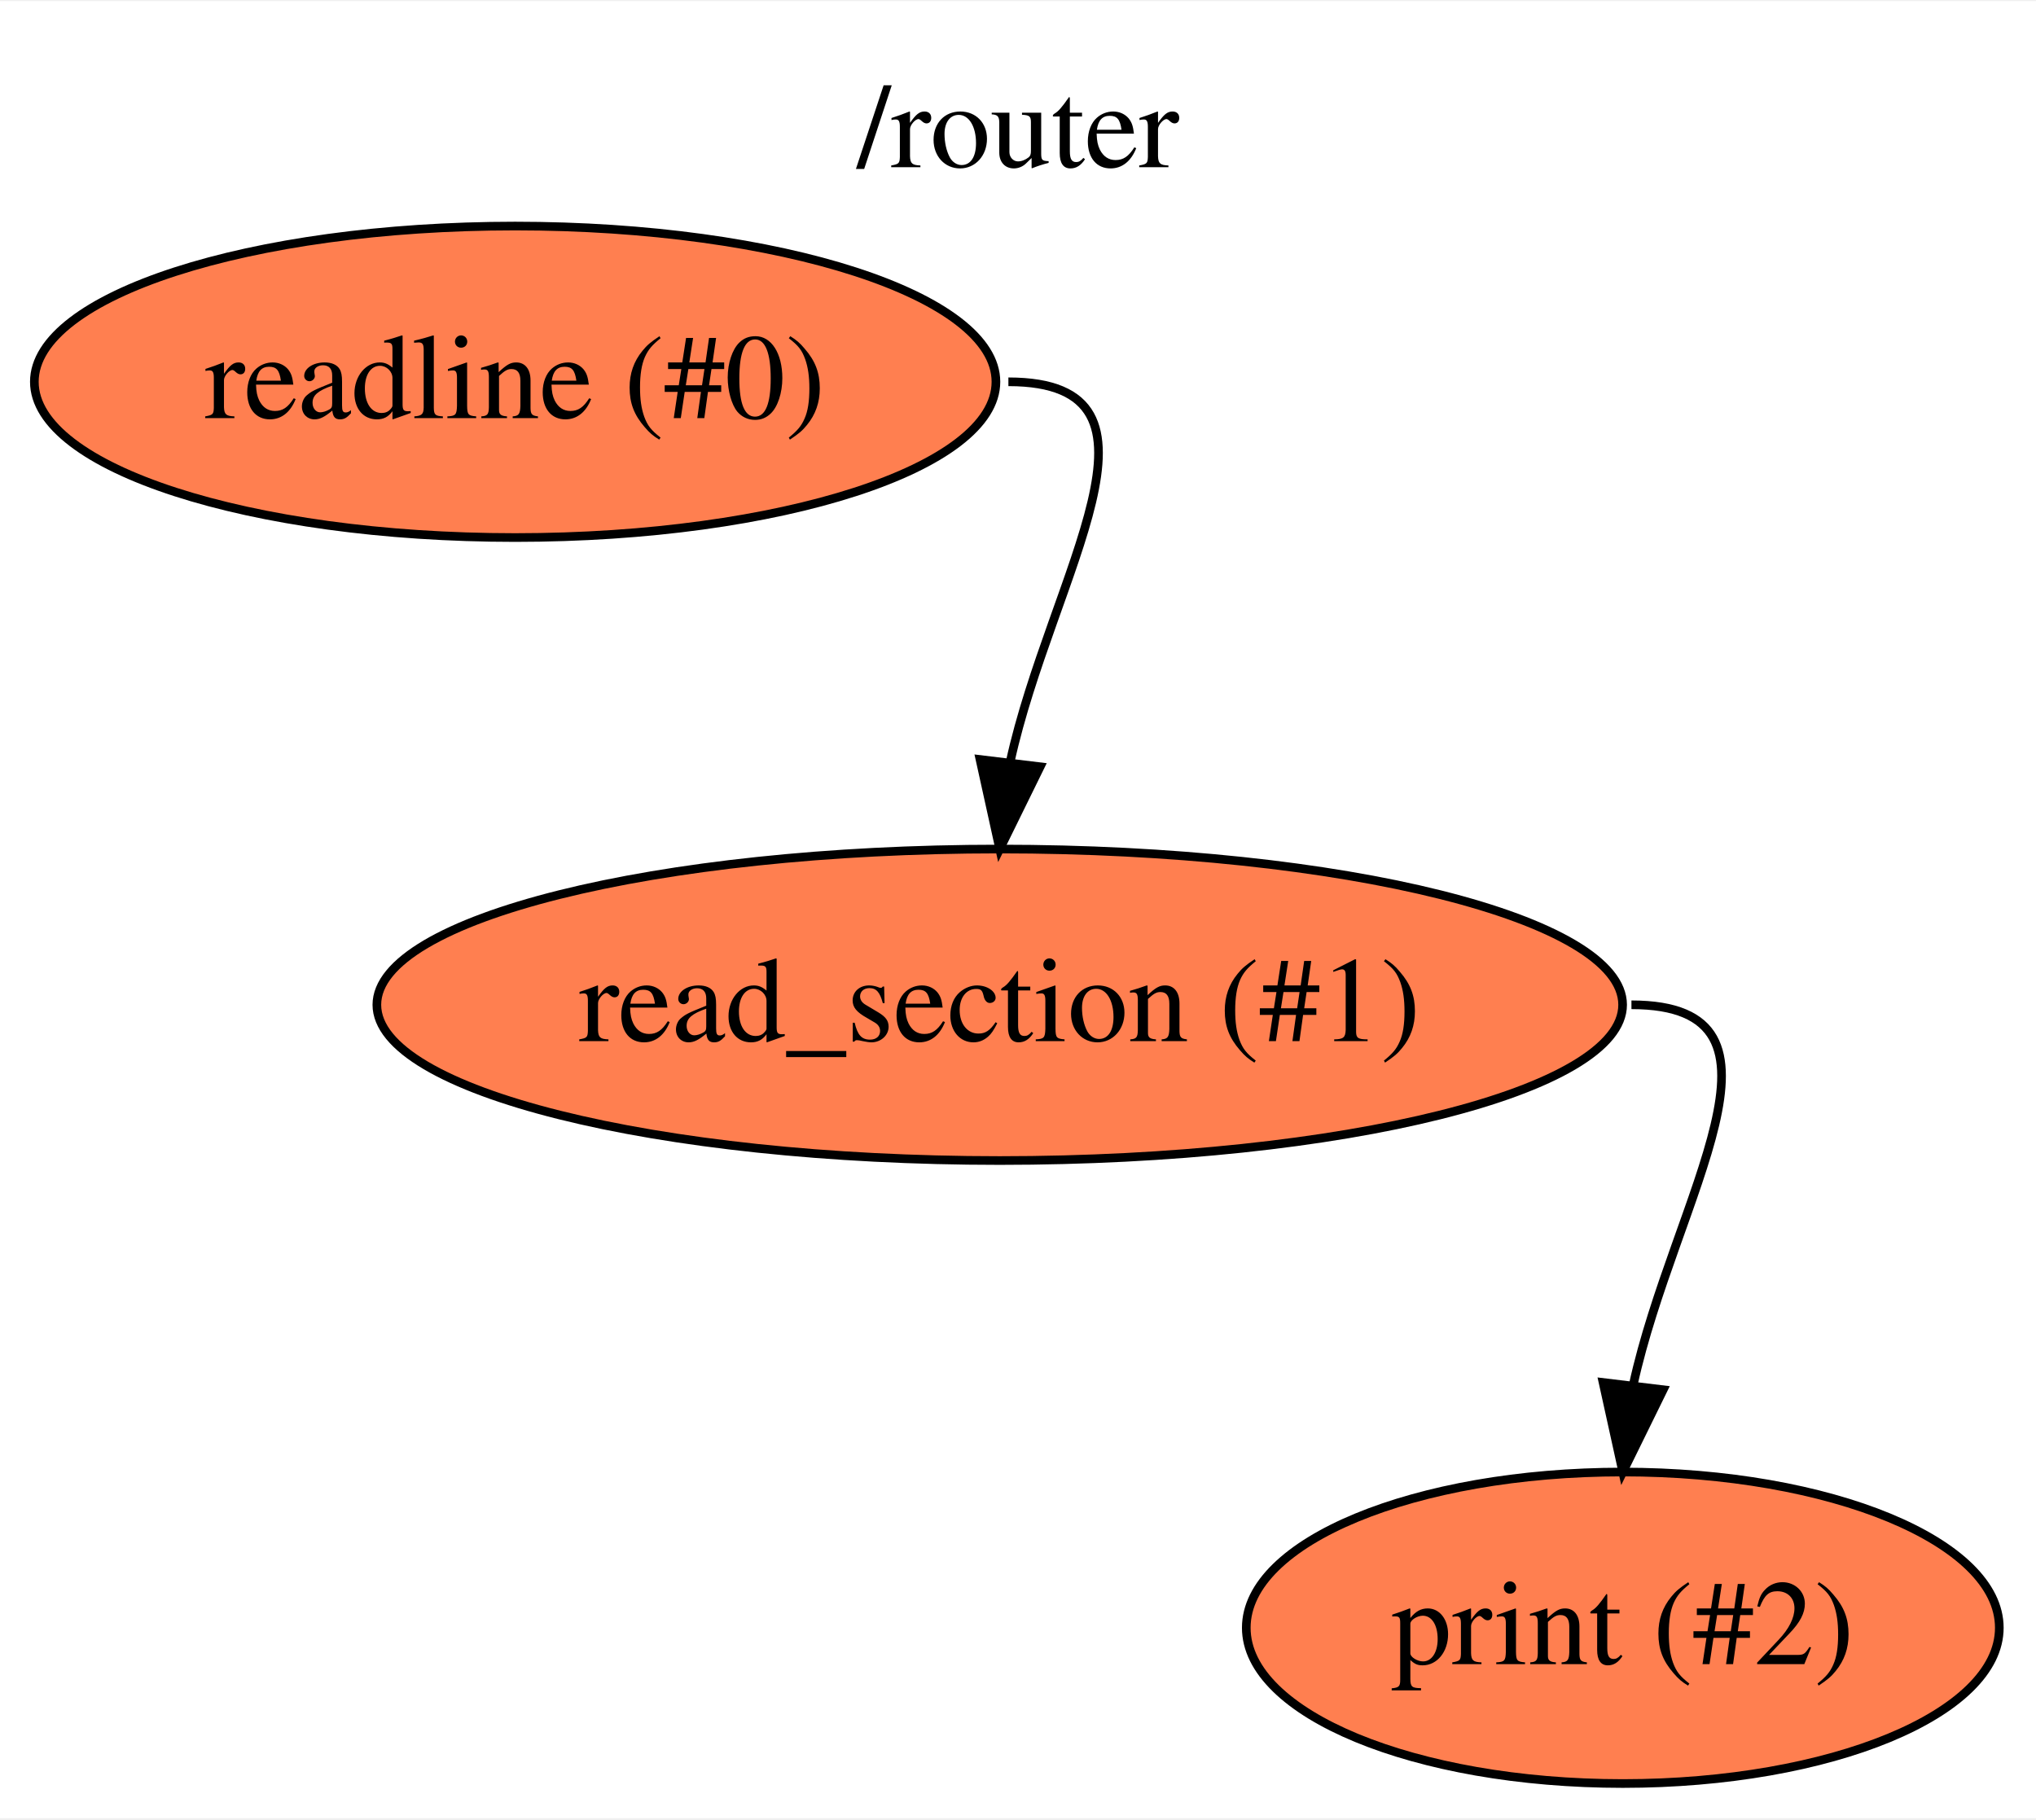
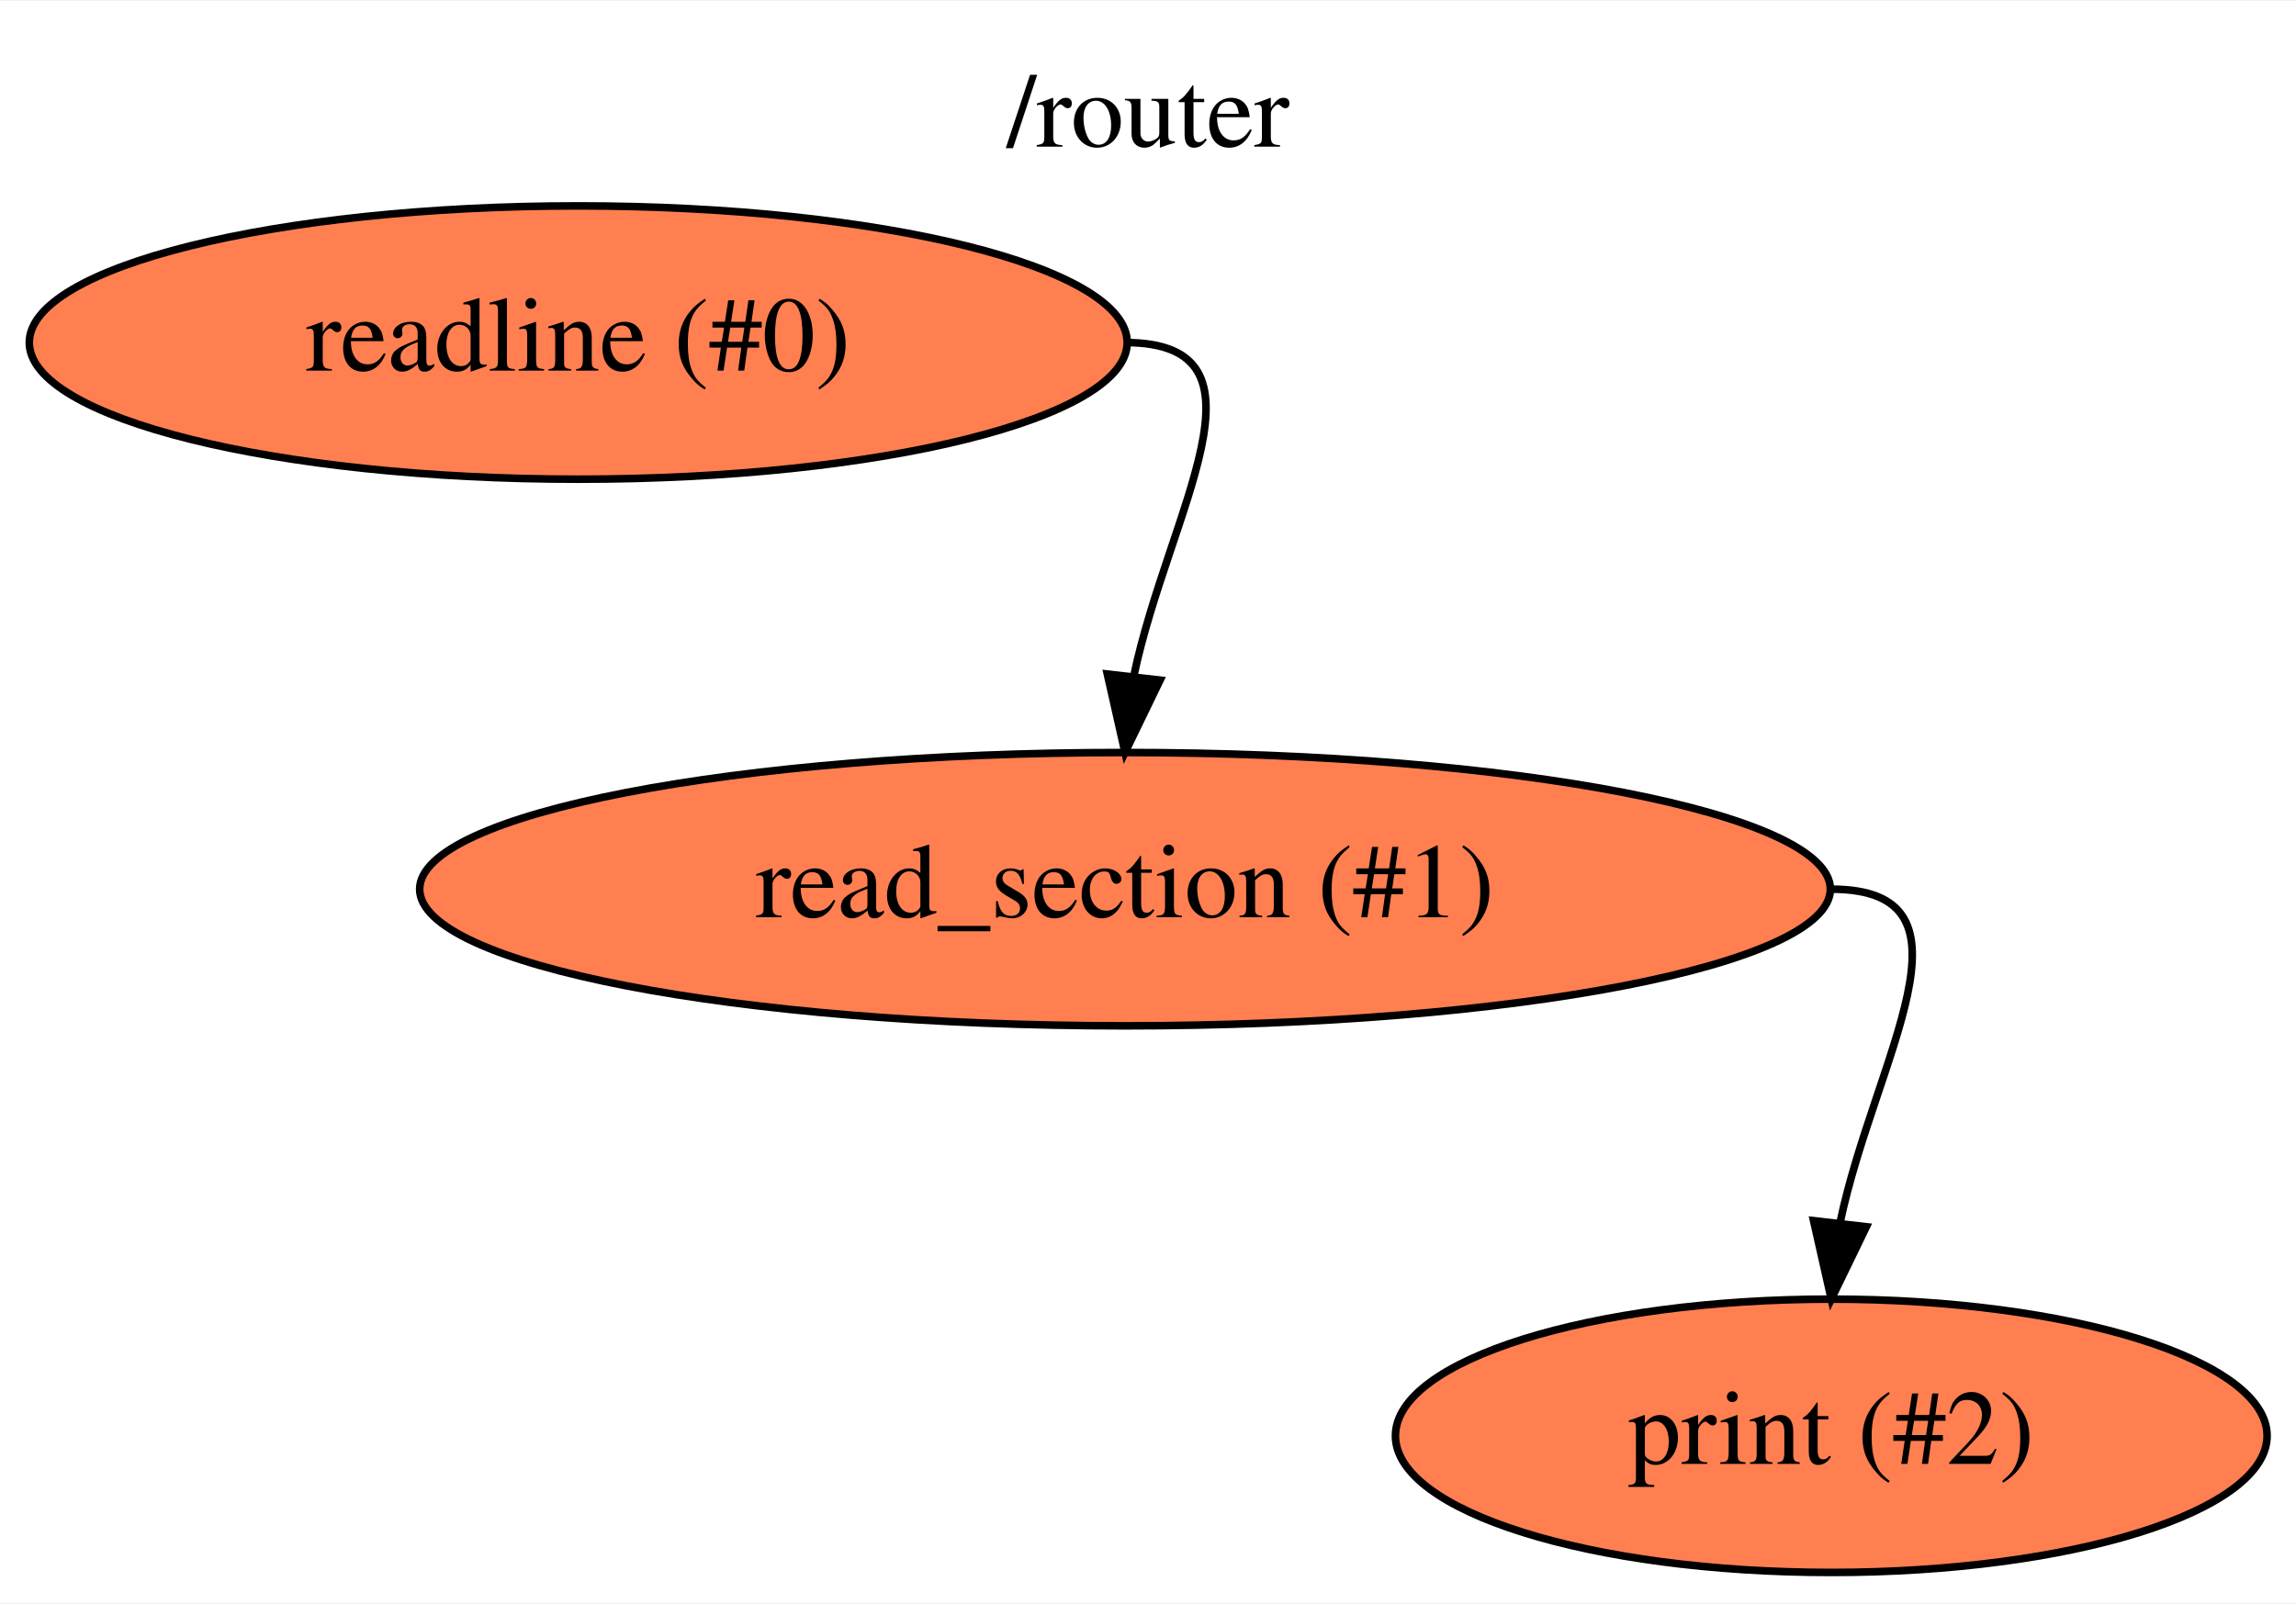
- <svg xmlns="http://www.w3.org/2000/svg" xmlns:xlink="http://www.w3.org/1999/xlink" width="235pt" height="210pt" viewBox="0.00 0.00 235.28 210.00">
-   <g id="graph0" class="graph" transform="scale(1 1) rotate(0) translate(4 206)">
-     <polygon fill="white" stroke="transparent" points="-4,4 -4,-206 231.28,-206 231.28,4 -4,4" />
-     <text text-anchor="middle" x="113.64" y="-186.8" font-family="Times,serif" font-size="14.00">/router</text>
+ <svg xmlns="http://www.w3.org/2000/svg" xmlns:xlink="http://www.w3.org/1999/xlink" width="302pt" height="211pt" viewBox="0.00 0.00 302.34 211.00">
+   <g id="graph0" class="graph" transform="scale(1 1) rotate(0) translate(4 207)">
+     <polygon fill="#ffffff" stroke="transparent" points="-4,4 -4,-207 298.339,-207 298.339,4 -4,4" />
+     <text text-anchor="middle" x="147.169" y="-187.8" font-family="Times,serif" font-size="14.00" fill="#000000">/router</text>
    <g id="node1" class="node">
      <g id="a_node1">
-         <a xlink:href="file:///Users/andrew/workspace/flow/flowruntime/stdio/readline.toml" xlink:title="readline (#0)">
-           <ellipse fill="coral" stroke="black" cx="55.53" cy="-162" rx="55.56" ry="18" />
-           <text text-anchor="middle" x="55.53" y="-157.8" font-family="Times,serif" font-size="14.00">readline (#0)</text>
+         <a xlink:href="file:///home/andrew/workspace/flow/flowruntime/stdio/readline.toml" xlink:title="readline (#0)">
+           <ellipse fill="#ff7f50" stroke="#000000" cx="72.144" cy="-162" rx="72.287" ry="18" />
+           <text text-anchor="middle" x="72.144" y="-158.3" font-family="Times,serif" font-size="14.00" fill="#000000">readline (#0)</text>
        </a>
      </g>
    </g>
    <g id="node2" class="node">
      <g id="a_node2">
-         <a xlink:href="file:///Users/andrew/workspace/flow/samples/router/read_section/read_section.toml" xlink:title="read_section (#1)">
-           <ellipse fill="coral" stroke="black" cx="111.53" cy="-90" rx="71.98" ry="18" />
-           <text text-anchor="middle" x="111.53" y="-85.8" font-family="Times,serif" font-size="14.00">read_section (#1)</text>
+         <a xlink:href="file:///home/andrew/workspace/flow/samples/router/read_section/read_section.toml" xlink:title="read_section (#1)">
+           <ellipse fill="#ff7f50" stroke="#000000" cx="144.144" cy="-90" rx="92.883" ry="18" />
+           <text text-anchor="middle" x="144.144" y="-86.3" font-family="Times,serif" font-size="14.00" fill="#000000">read_section (#1)</text>
        </a>
      </g>
    </g>
    <g id="edge1" class="edge">
-       <path fill="none" stroke="black" d="M112.53,-162C133.25,-162 117.45,-139.65 112.74,-118.09" />
-       <polygon fill="black" stroke="black" points="116.2,-117.51 111.53,-108 109.25,-118.35 116.2,-117.51" />
+       <path fill="none" stroke="#000000" d="M144.144,-162C164.862,-162 149.809,-139.642 145.305,-118.088" />
+       <polygon fill="#000000" stroke="#000000" points="148.765,-117.534 144.144,-108 141.811,-118.335 148.765,-117.534" />
    </g>
    <g id="node3" class="node">
      <g id="a_node3">
-         <a xlink:href="file:///Users/andrew/workspace/flow/flowruntime/stdio/stdout.toml" xlink:title="print (#2)">
-           <ellipse fill="coral" stroke="black" cx="183.53" cy="-18" rx="43.51" ry="18" />
-           <text text-anchor="middle" x="183.53" y="-13.8" font-family="Times,serif" font-size="14.00">print (#2)</text>
+         <a xlink:href="file:///home/andrew/workspace/flow/flowruntime/stdio/stdout.toml" xlink:title="print (#2)">
+           <ellipse fill="#ff7f50" stroke="#000000" cx="237.144" cy="-18" rx="57.391" ry="18" />
+           <text text-anchor="middle" x="237.144" y="-14.3" font-family="Times,serif" font-size="14.00" fill="#000000">print (#2)</text>
        </a>
      </g>
    </g>
    <g id="edge2" class="edge">
-       <path fill="none" stroke="black" d="M184.53,-90C205.25,-90 189.45,-67.65 184.74,-46.09" />
-       <polygon fill="black" stroke="black" points="188.2,-45.51 183.53,-36 181.25,-46.35 188.2,-45.51" />
+       <path fill="none" stroke="#000000" d="M237.144,-90C257.862,-90 242.809,-67.642 238.305,-46.088" />
+       <polygon fill="#000000" stroke="#000000" points="241.765,-45.534 237.144,-36 234.811,-46.335 241.765,-45.534" />
    </g>
  </g>
</svg>
